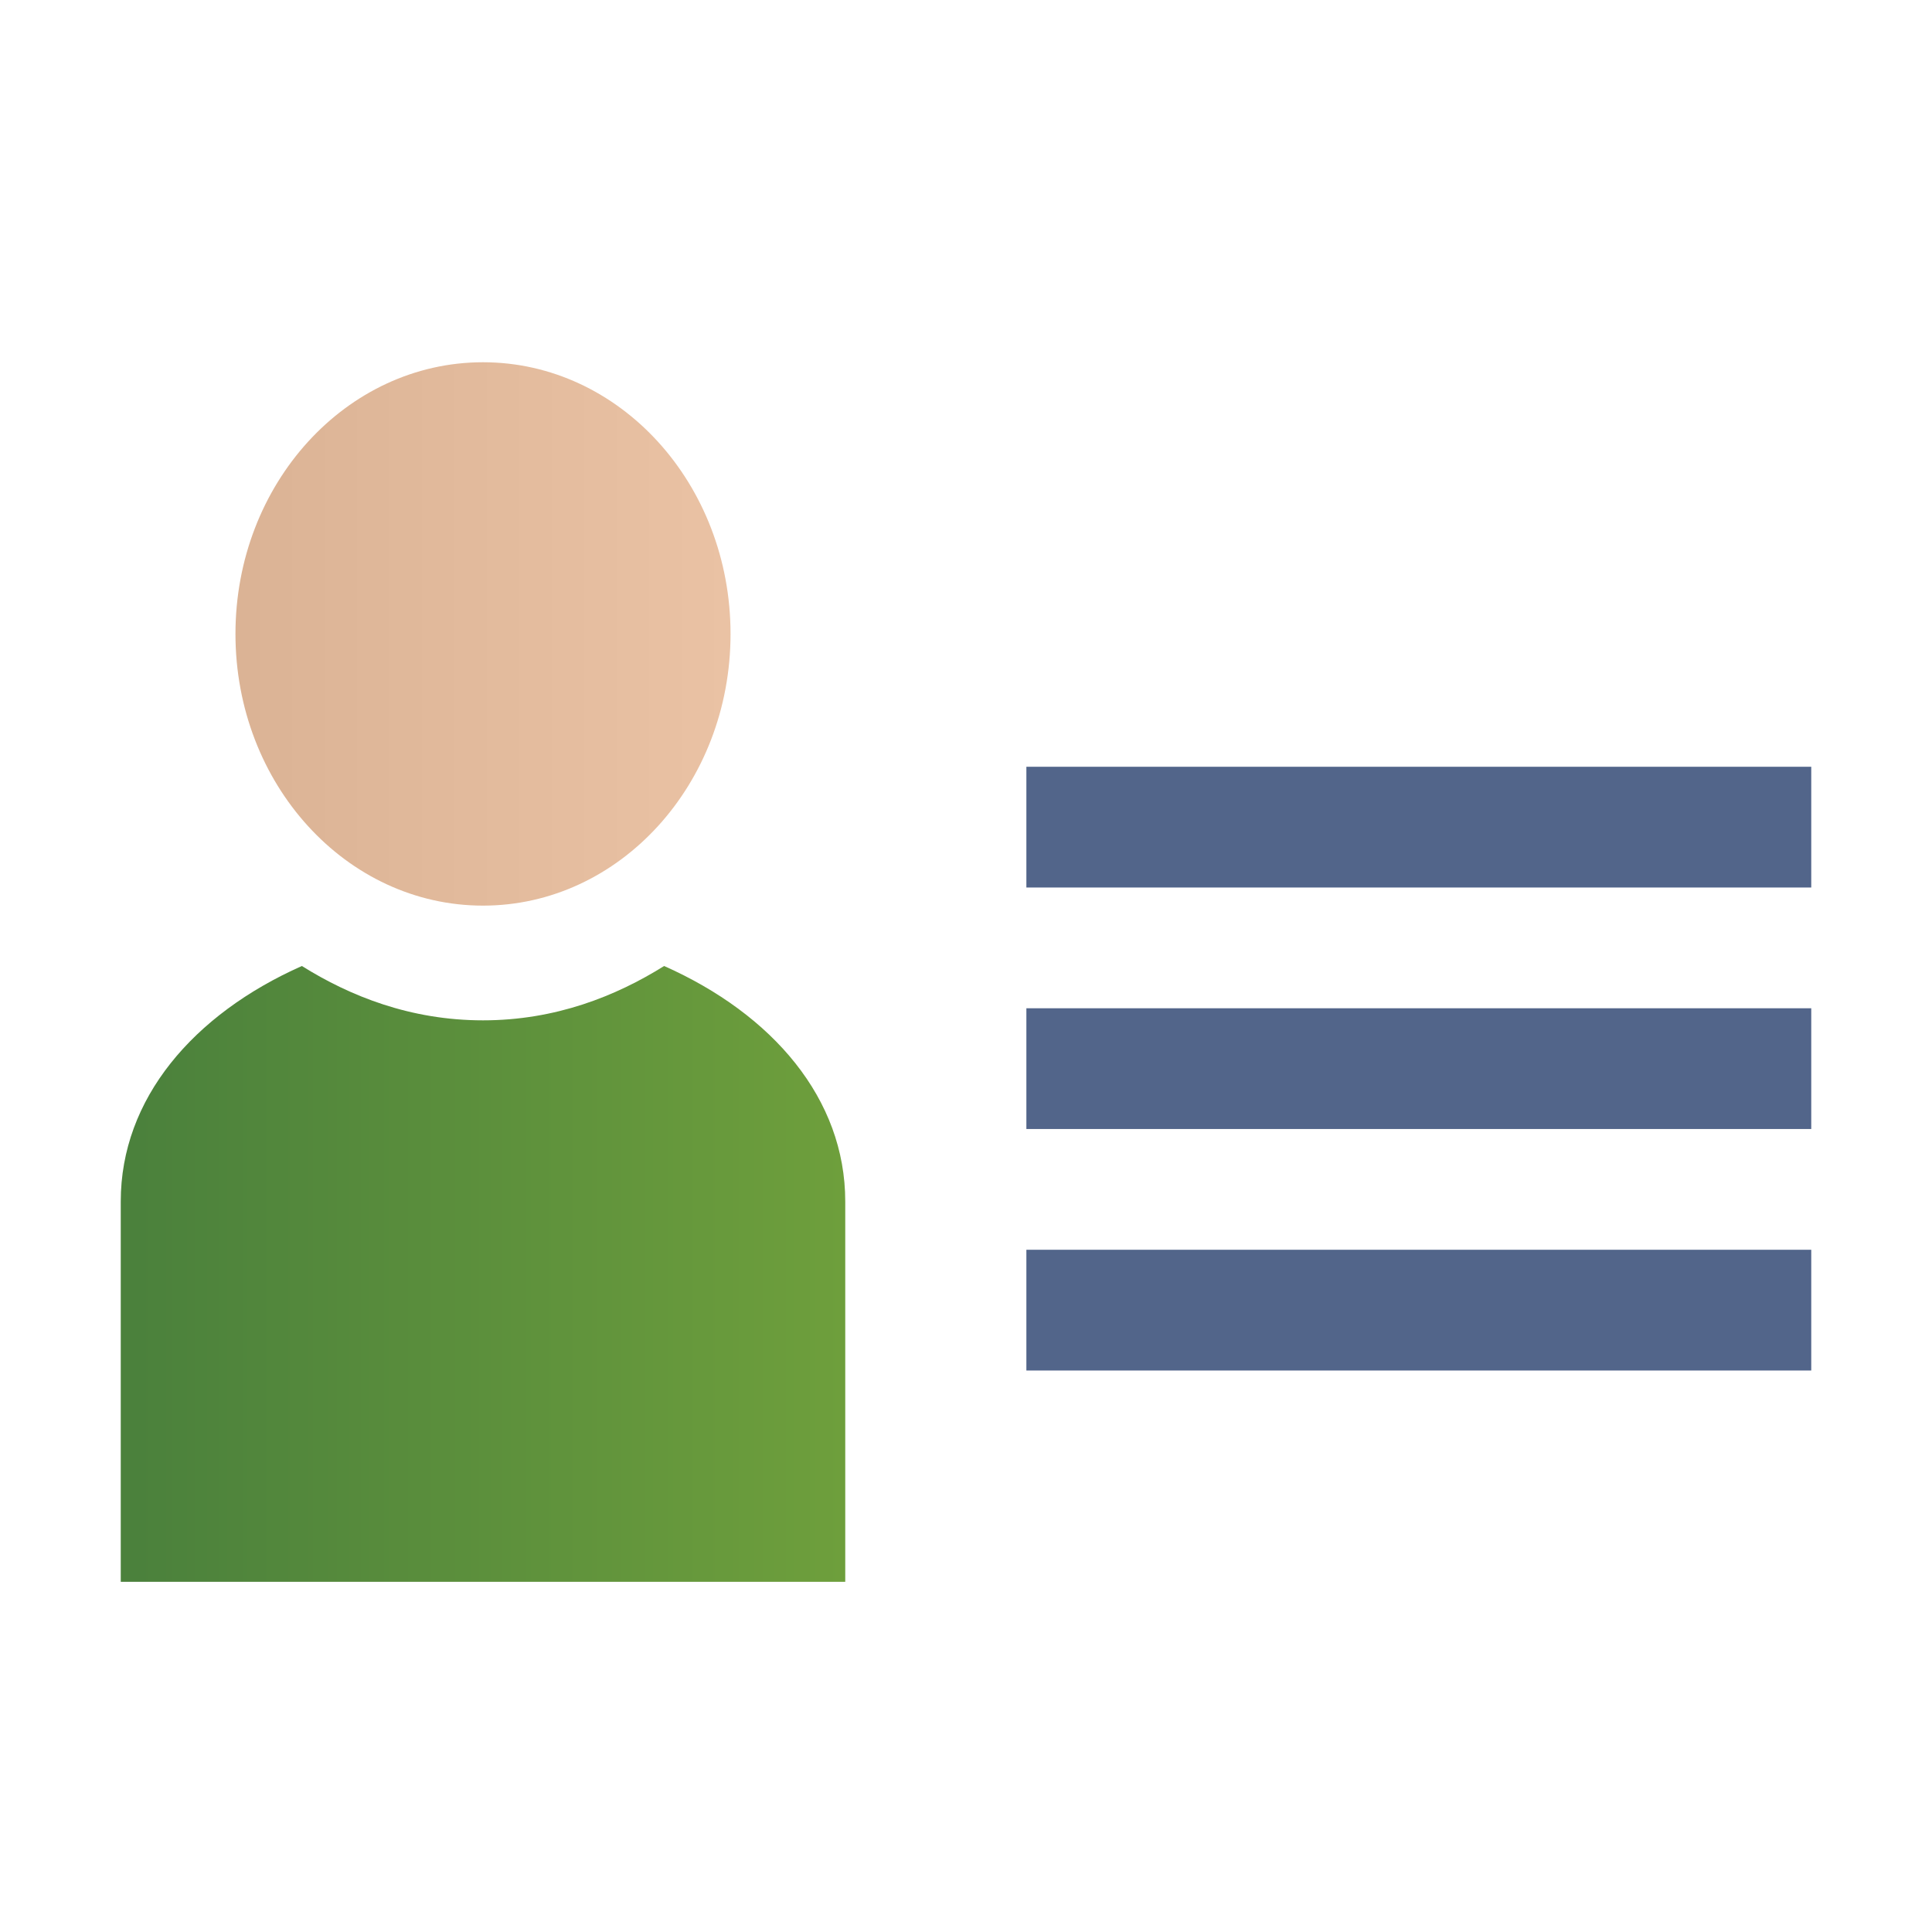
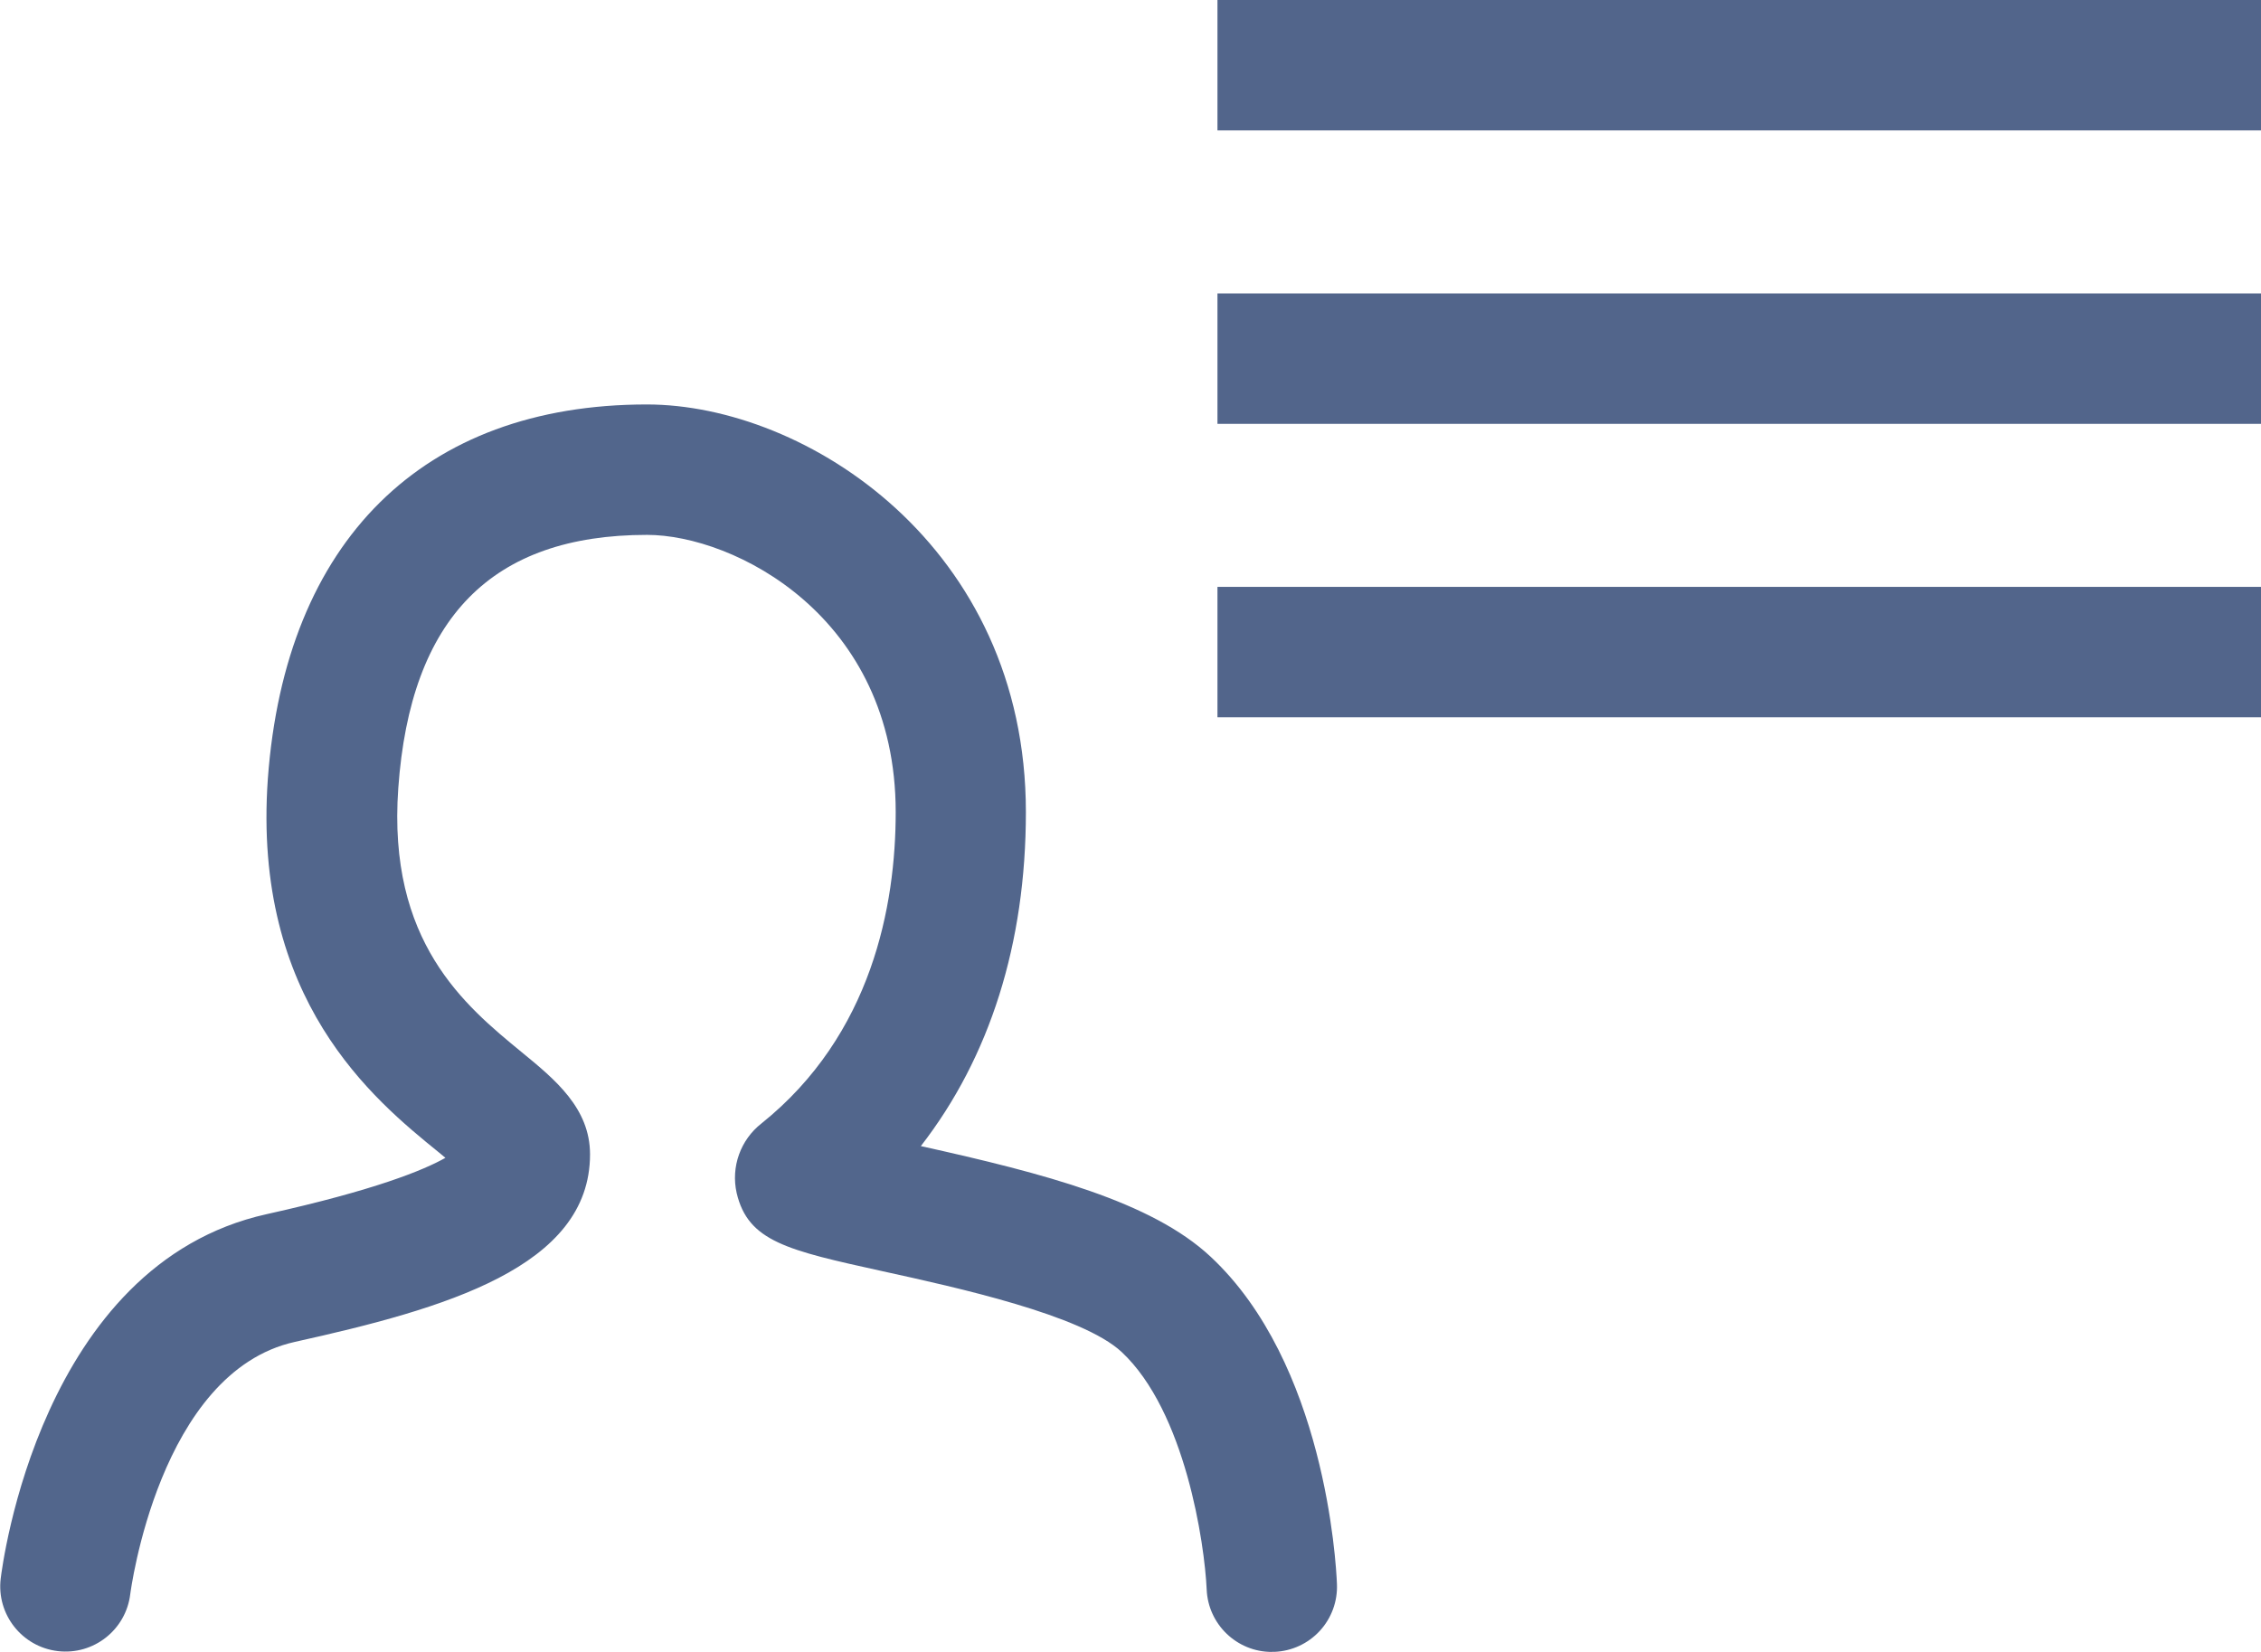
- <svg xmlns="http://www.w3.org/2000/svg" xmlns:xlink="http://www.w3.org/1999/xlink" version="1.1" id="Layer_1" x="0px" y="0px" viewBox="0 0 32 32" enable-background="new 0 0 32 32" xml:space="preserve">
-   <rect x="17" y="12.7" fill="#52658A" width="13" height="2" />
-   <rect x="17" y="16.7" fill="#52658A" width="13" height="2" />
-   <rect x="17" y="20.7" fill="#52658A" width="13" height="2" />
-   <g>
-     <defs>
-       <path id="SVGID_1_" d="M8,16.9c-1.2,0-2.2-0.4-3-0.9c-1.8,0.8-3,2.2-3,3.9v6.4h12v-6.4c0-1.7-1.2-3.1-3-3.9    C10.2,16.5,9.2,16.9,8,16.9" />
-     </defs>
-     <clipPath id="SVGID_2_">
-       <use xlink:href="#SVGID_1_" overflow="visible" />
+ <svg xmlns="http://www.w3.org/2000/svg" id="Layer_1" data-name="Layer 1" viewBox="0 0 260 190">
+   <defs>
+     <style>.cls-1{fill:none;}.cls-2{clip-path:url(#clip-path);}.cls-3{fill:#52668c;}.cls-4{fill:#52658b;}</style>
+     <clipPath id="clip-path" transform="translate(-30 -70)">
+       <rect class="cls-1" x="30" y="70" width="260" height="190" />
    </clipPath>
-     <linearGradient id="SVGID_3_" gradientUnits="userSpaceOnUse" x1="-374.75" y1="477.073" x2="-373.75" y2="477.073" gradientTransform="matrix(12 0 0 -12 4499 5746)">
-       <stop offset="0" style="stop-color:#4B813C" />
-       <stop offset="1.983430e-02" style="stop-color:#4B813C" />
-       <stop offset="1" style="stop-color:#6E9F3C" />
-     </linearGradient>
-     <rect x="2" y="16" clip-path="url(#SVGID_2_)" fill="url(#SVGID_3_)" width="12" height="10.2" />
+   </defs>
+   <g class="cls-2">
+     <path class="cls-3" d="M176.25,260a7.5,7.5,0,0,1-7.49-7.19c-.24-5.27-2.46-20.47-9.78-27.31-4.56-4.25-18.92-7.41-27.5-9.29-10.94-2.41-15.46-3.41-16.77-9a7.94,7.94,0,0,1,2.86-8C130.3,189,133,174.09,133,163.4c0-22.53-18.62-31.88-28.59-31.88-17.86,0-27.22,9.53-28.61,29.13-1.26,17.69,7.66,25,14.17,30.35,3.87,3.17,7.88,6.46,7.88,11.77,0,13-16.77,17.76-33.94,21.57-15.63,3.47-18.9,28.8-18.93,29a7.5,7.5,0,0,1-14.9-1.77c.18-1.47,4.55-36.15,30.58-41.92,12.48-2.77,18.07-5.07,20.56-6.48l-.76-.63C72.94,196.45,59,185,60.8,159.58c2-27.36,17.83-43.06,43.58-43.06,18.28,0,43.59,16.29,43.59,46.88,0,15.13-4.14,28.19-12.08,38.42,14.24,3.16,26.52,6.37,33.32,12.72,13.12,12.24,14.43,35.09,14.53,37.65a7.49,7.49,0,0,1-7.18,7.8h-.31" transform="translate(-30 -70)" />
  </g>
-   <g>
-     <defs>
-       <ellipse id="SVGID_4_" cx="8" cy="10.5" rx="4.1" ry="4.5" />
-     </defs>
-     <clipPath id="SVGID_5_">
-       <use xlink:href="#SVGID_4_" overflow="visible" />
-     </clipPath>
-     <linearGradient id="SVGID_6_" gradientUnits="userSpaceOnUse" x1="-359.182" y1="492.939" x2="-358.182" y2="492.939" gradientTransform="matrix(8.25 0 0 -8.25 2967.125 4077.25)">
-       <stop offset="0" style="stop-color:#DBB395" />
-       <stop offset="1.983430e-02" style="stop-color:#DBB395" />
-       <stop offset="1" style="stop-color:#EAC2A4" />
-     </linearGradient>
-     <rect x="3.9" y="6" clip-path="url(#SVGID_5_)" fill="url(#SVGID_6_)" width="8.2" height="9" />
-   </g>
+   <rect class="cls-4" x="140" width="120" height="15" />
+   <rect class="cls-4" x="140" y="33.75" width="120" height="15" />
+   <rect class="cls-4" x="140" y="67.5" width="120" height="15" />
</svg>
